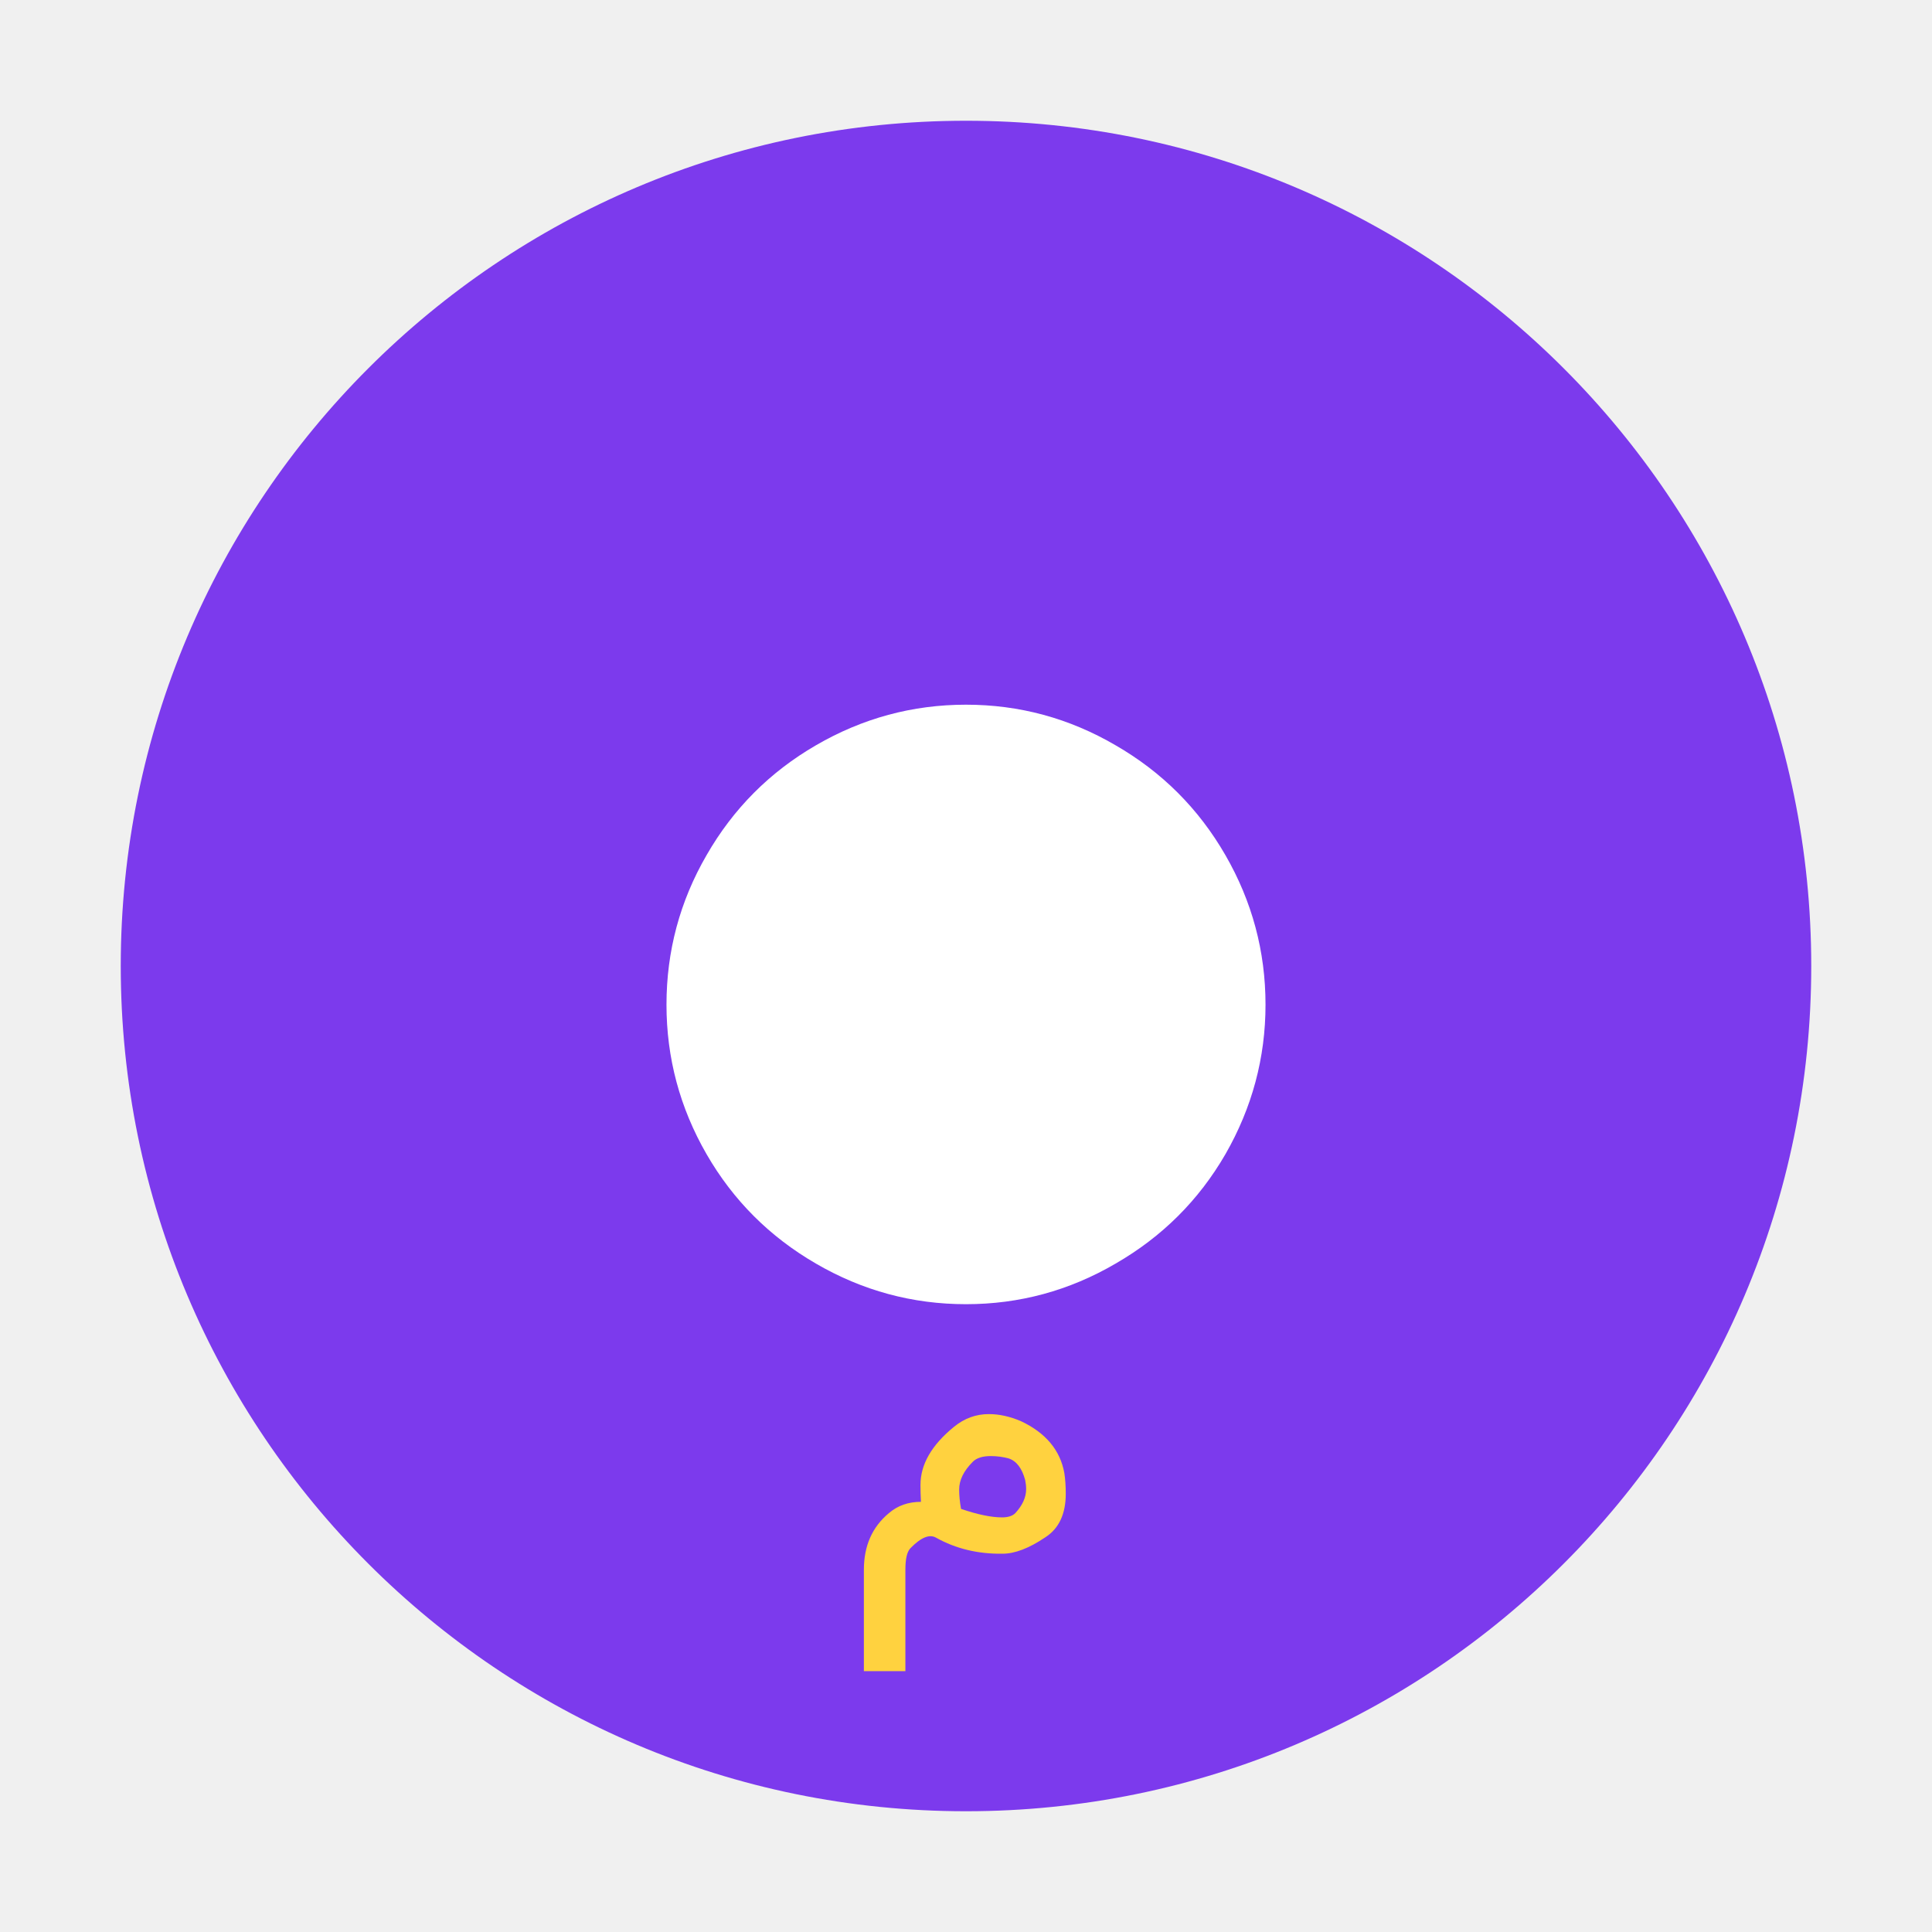
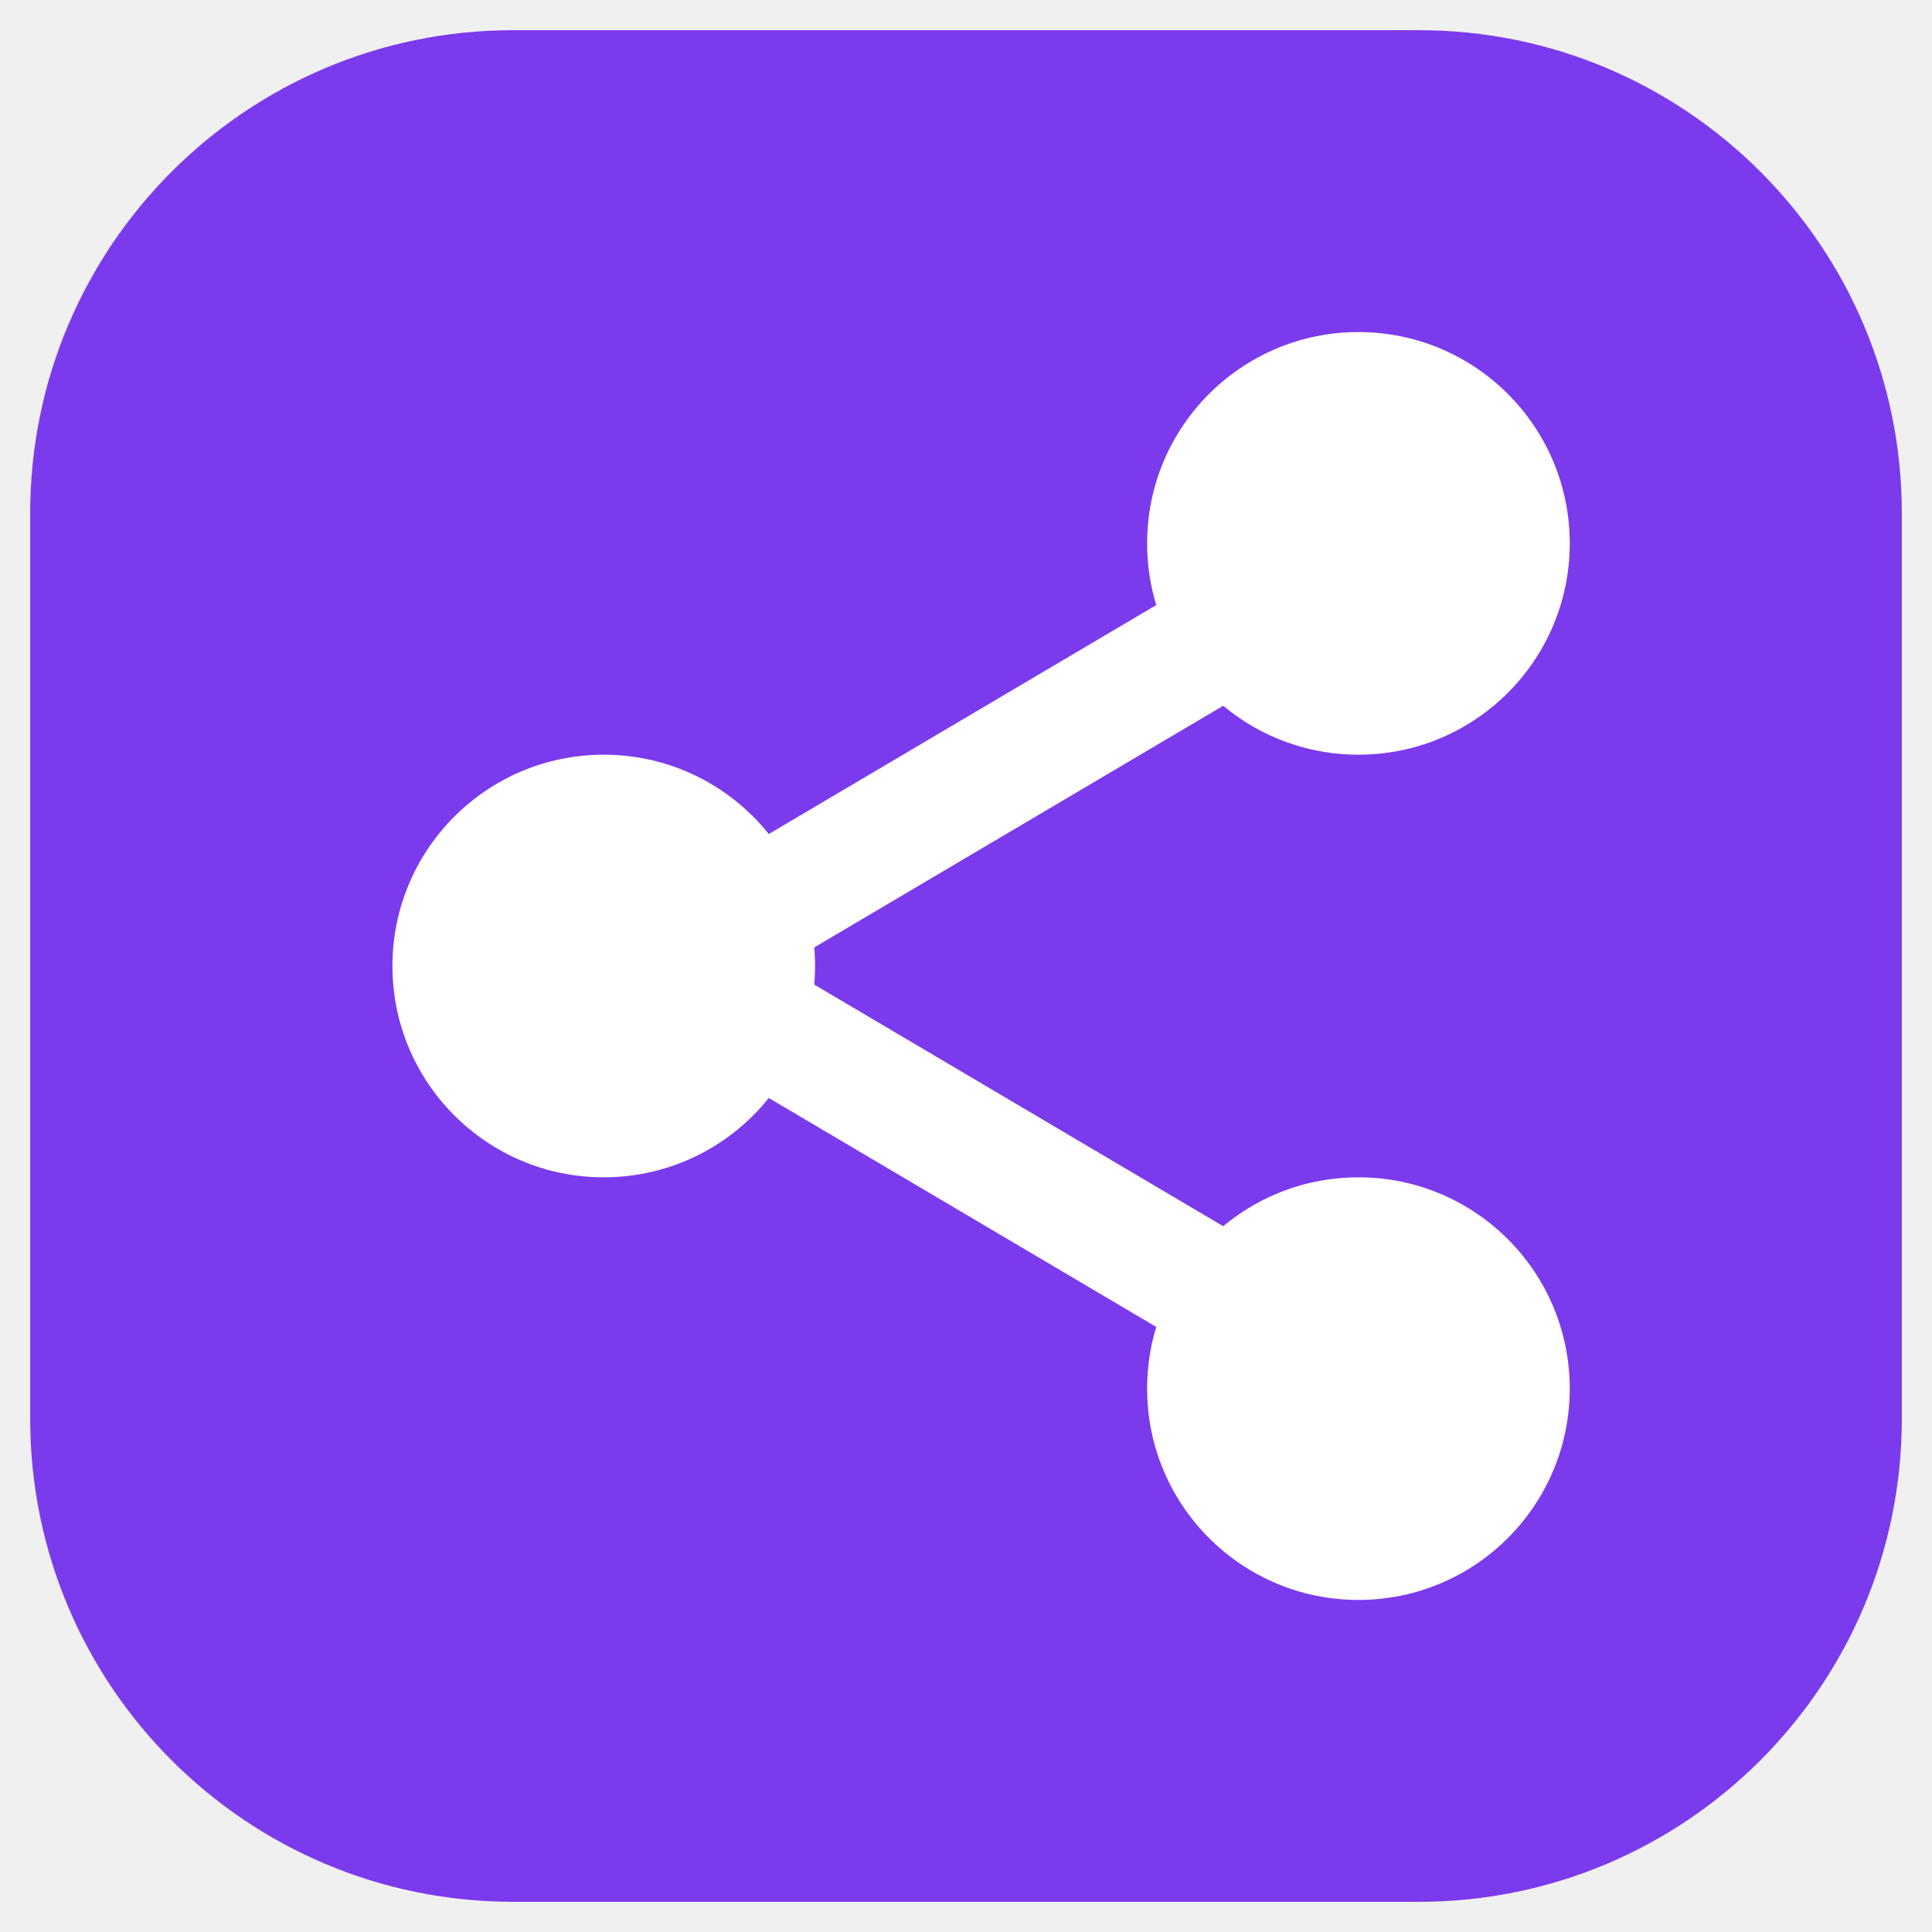
- <svg xmlns="http://www.w3.org/2000/svg" viewBox="0 0 64 64">
-   <circle cx="32" cy="32" r="28" fill="#7c3aed" />
-   <text x="32" y="40" text-anchor="middle" fill="#fff" font-size="26" font-weight="bold" font-family="system-ui,sans-serif">●</text>
-   <text x="32" y="52" text-anchor="middle" fill="#ffd23f" font-size="14" font-family="system-ui,sans-serif">م</text>
+ <svg xmlns="http://www.w3.org/2000/svg" viewBox="0 0 64 64" role="img" aria-label="مشاركة">
+   <rect x="1" y="1" width="62" height="62" rx="16" fill="#7c3aed" />
+   <g fill="#ffffff">
+     <path d="M22 32l22-13M22 32l22 13" fill="none" stroke="white" stroke-width="4" />
+     <circle cx="20" cy="32" r="7" />
+     <circle cx="45" cy="18" r="7" />
+     <circle cx="45" cy="46" r="7" />
+   </g>
</svg>
